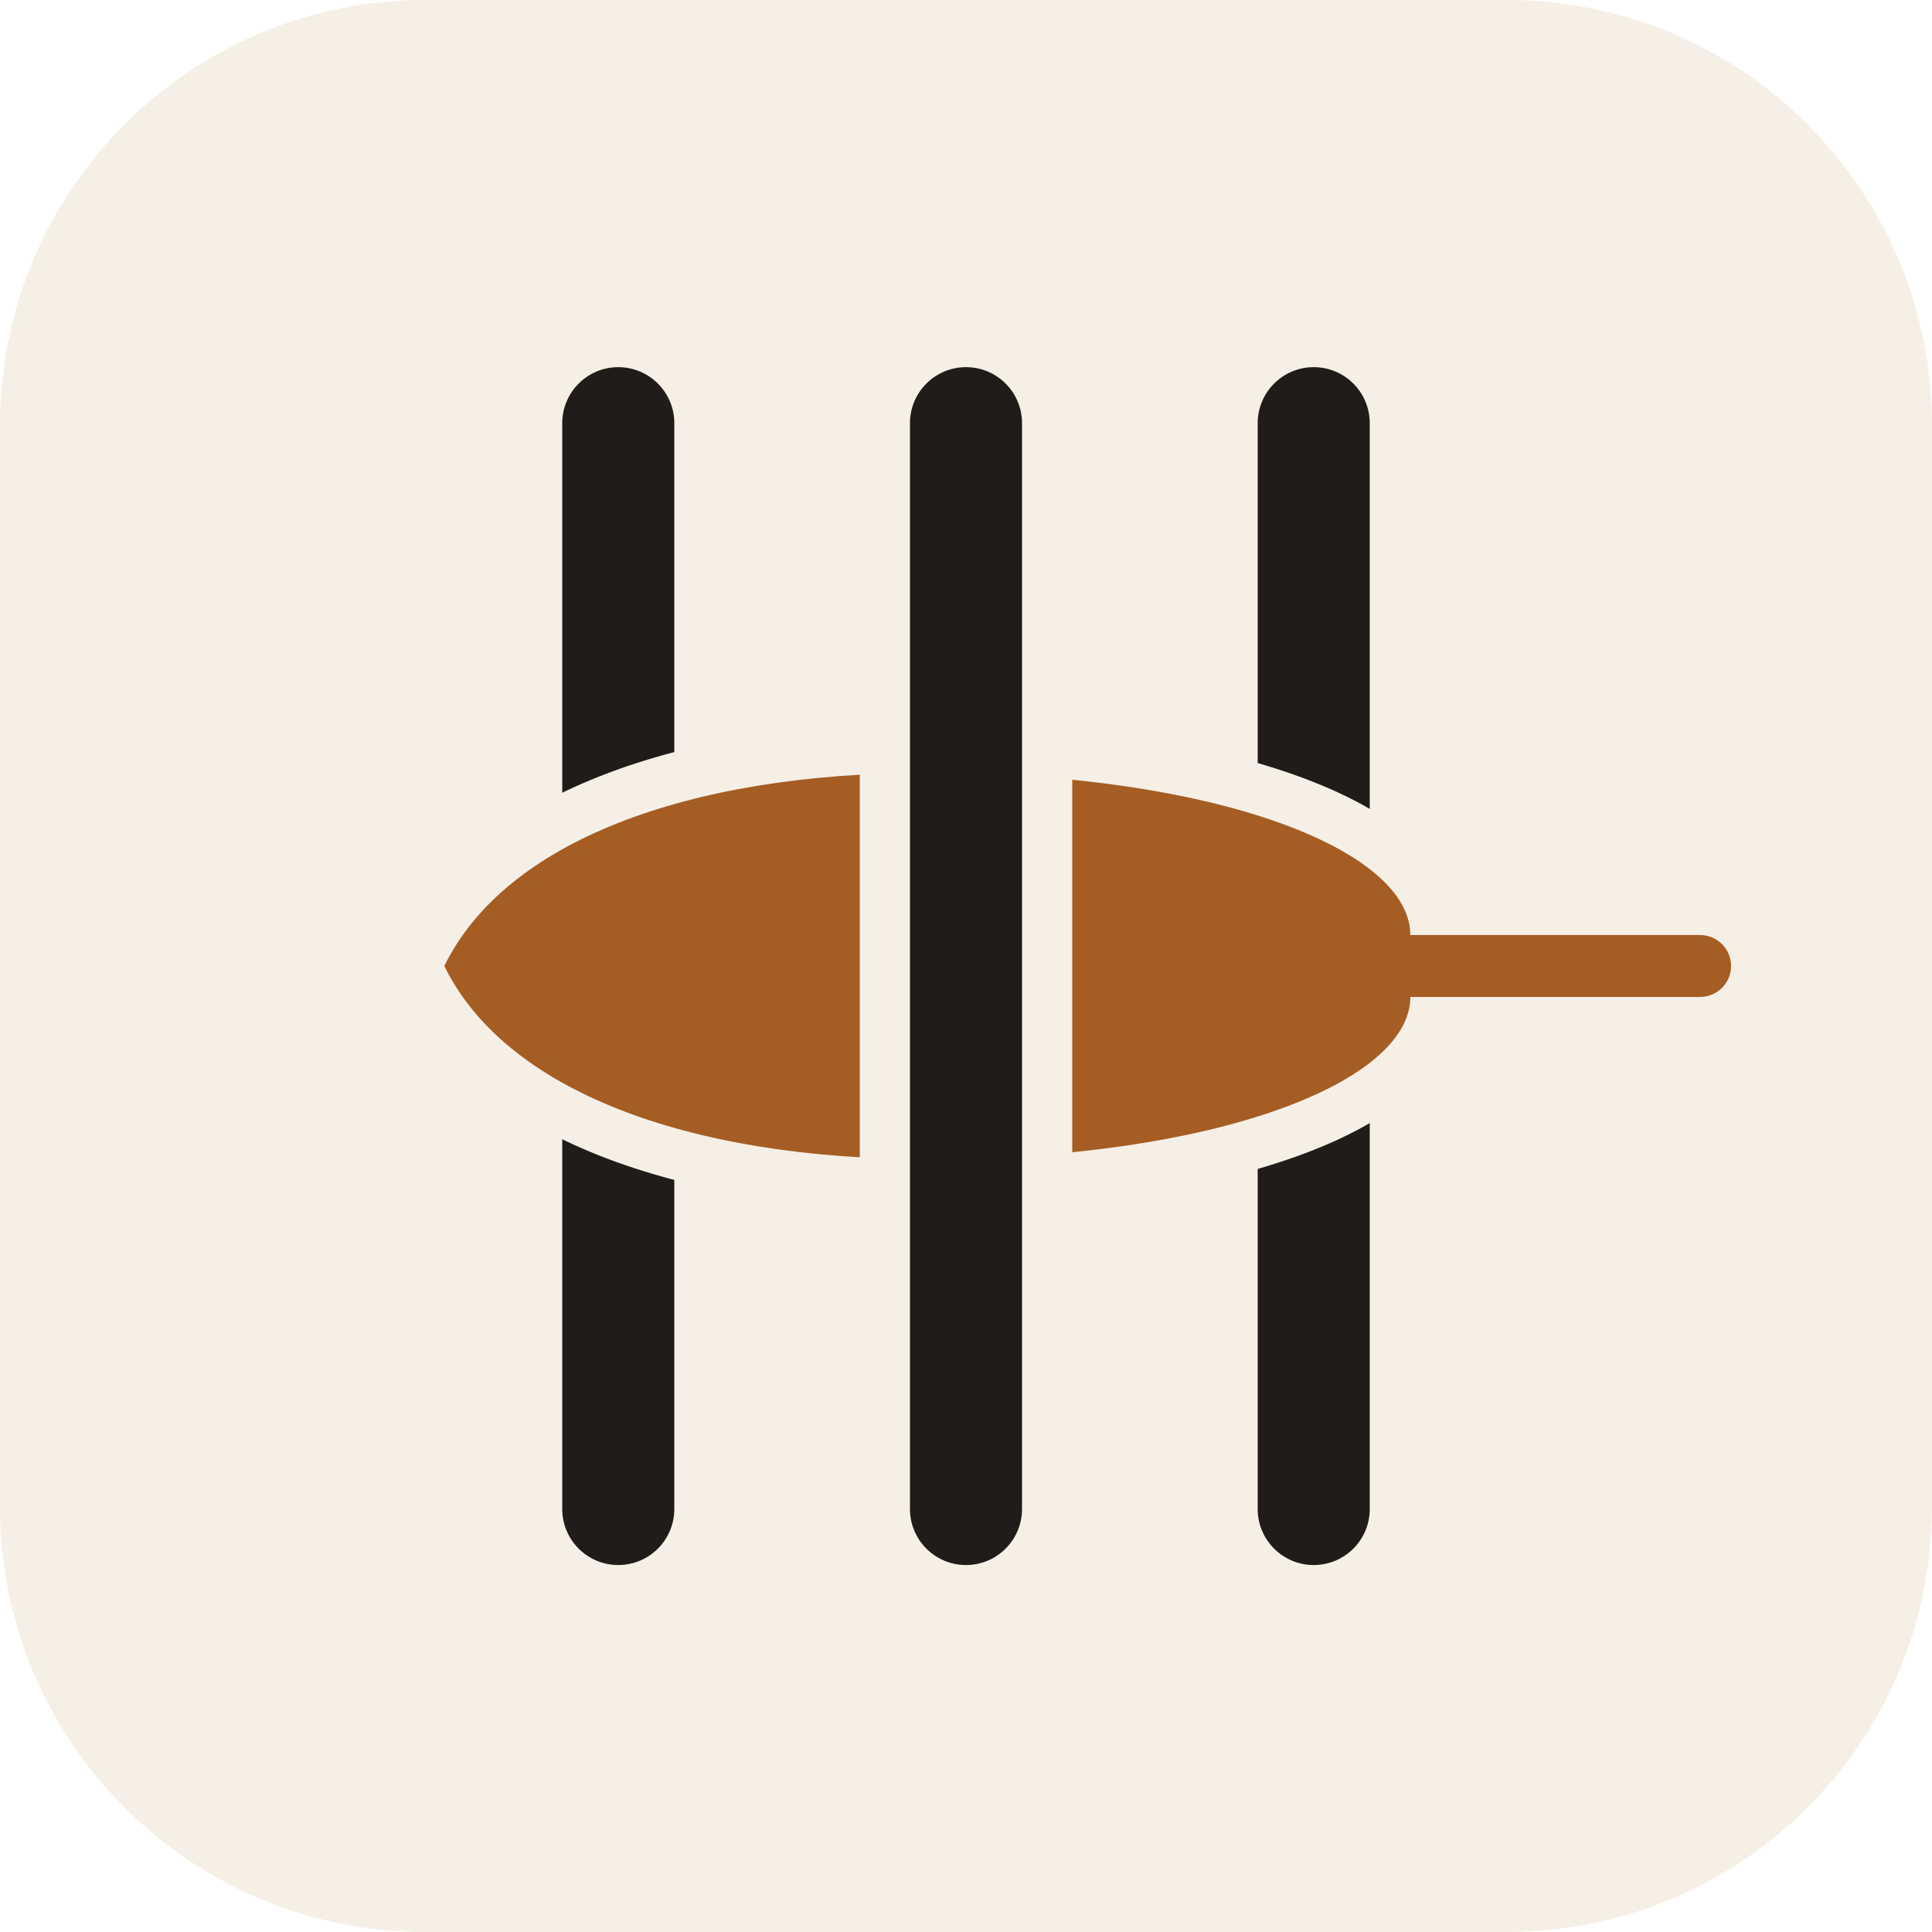
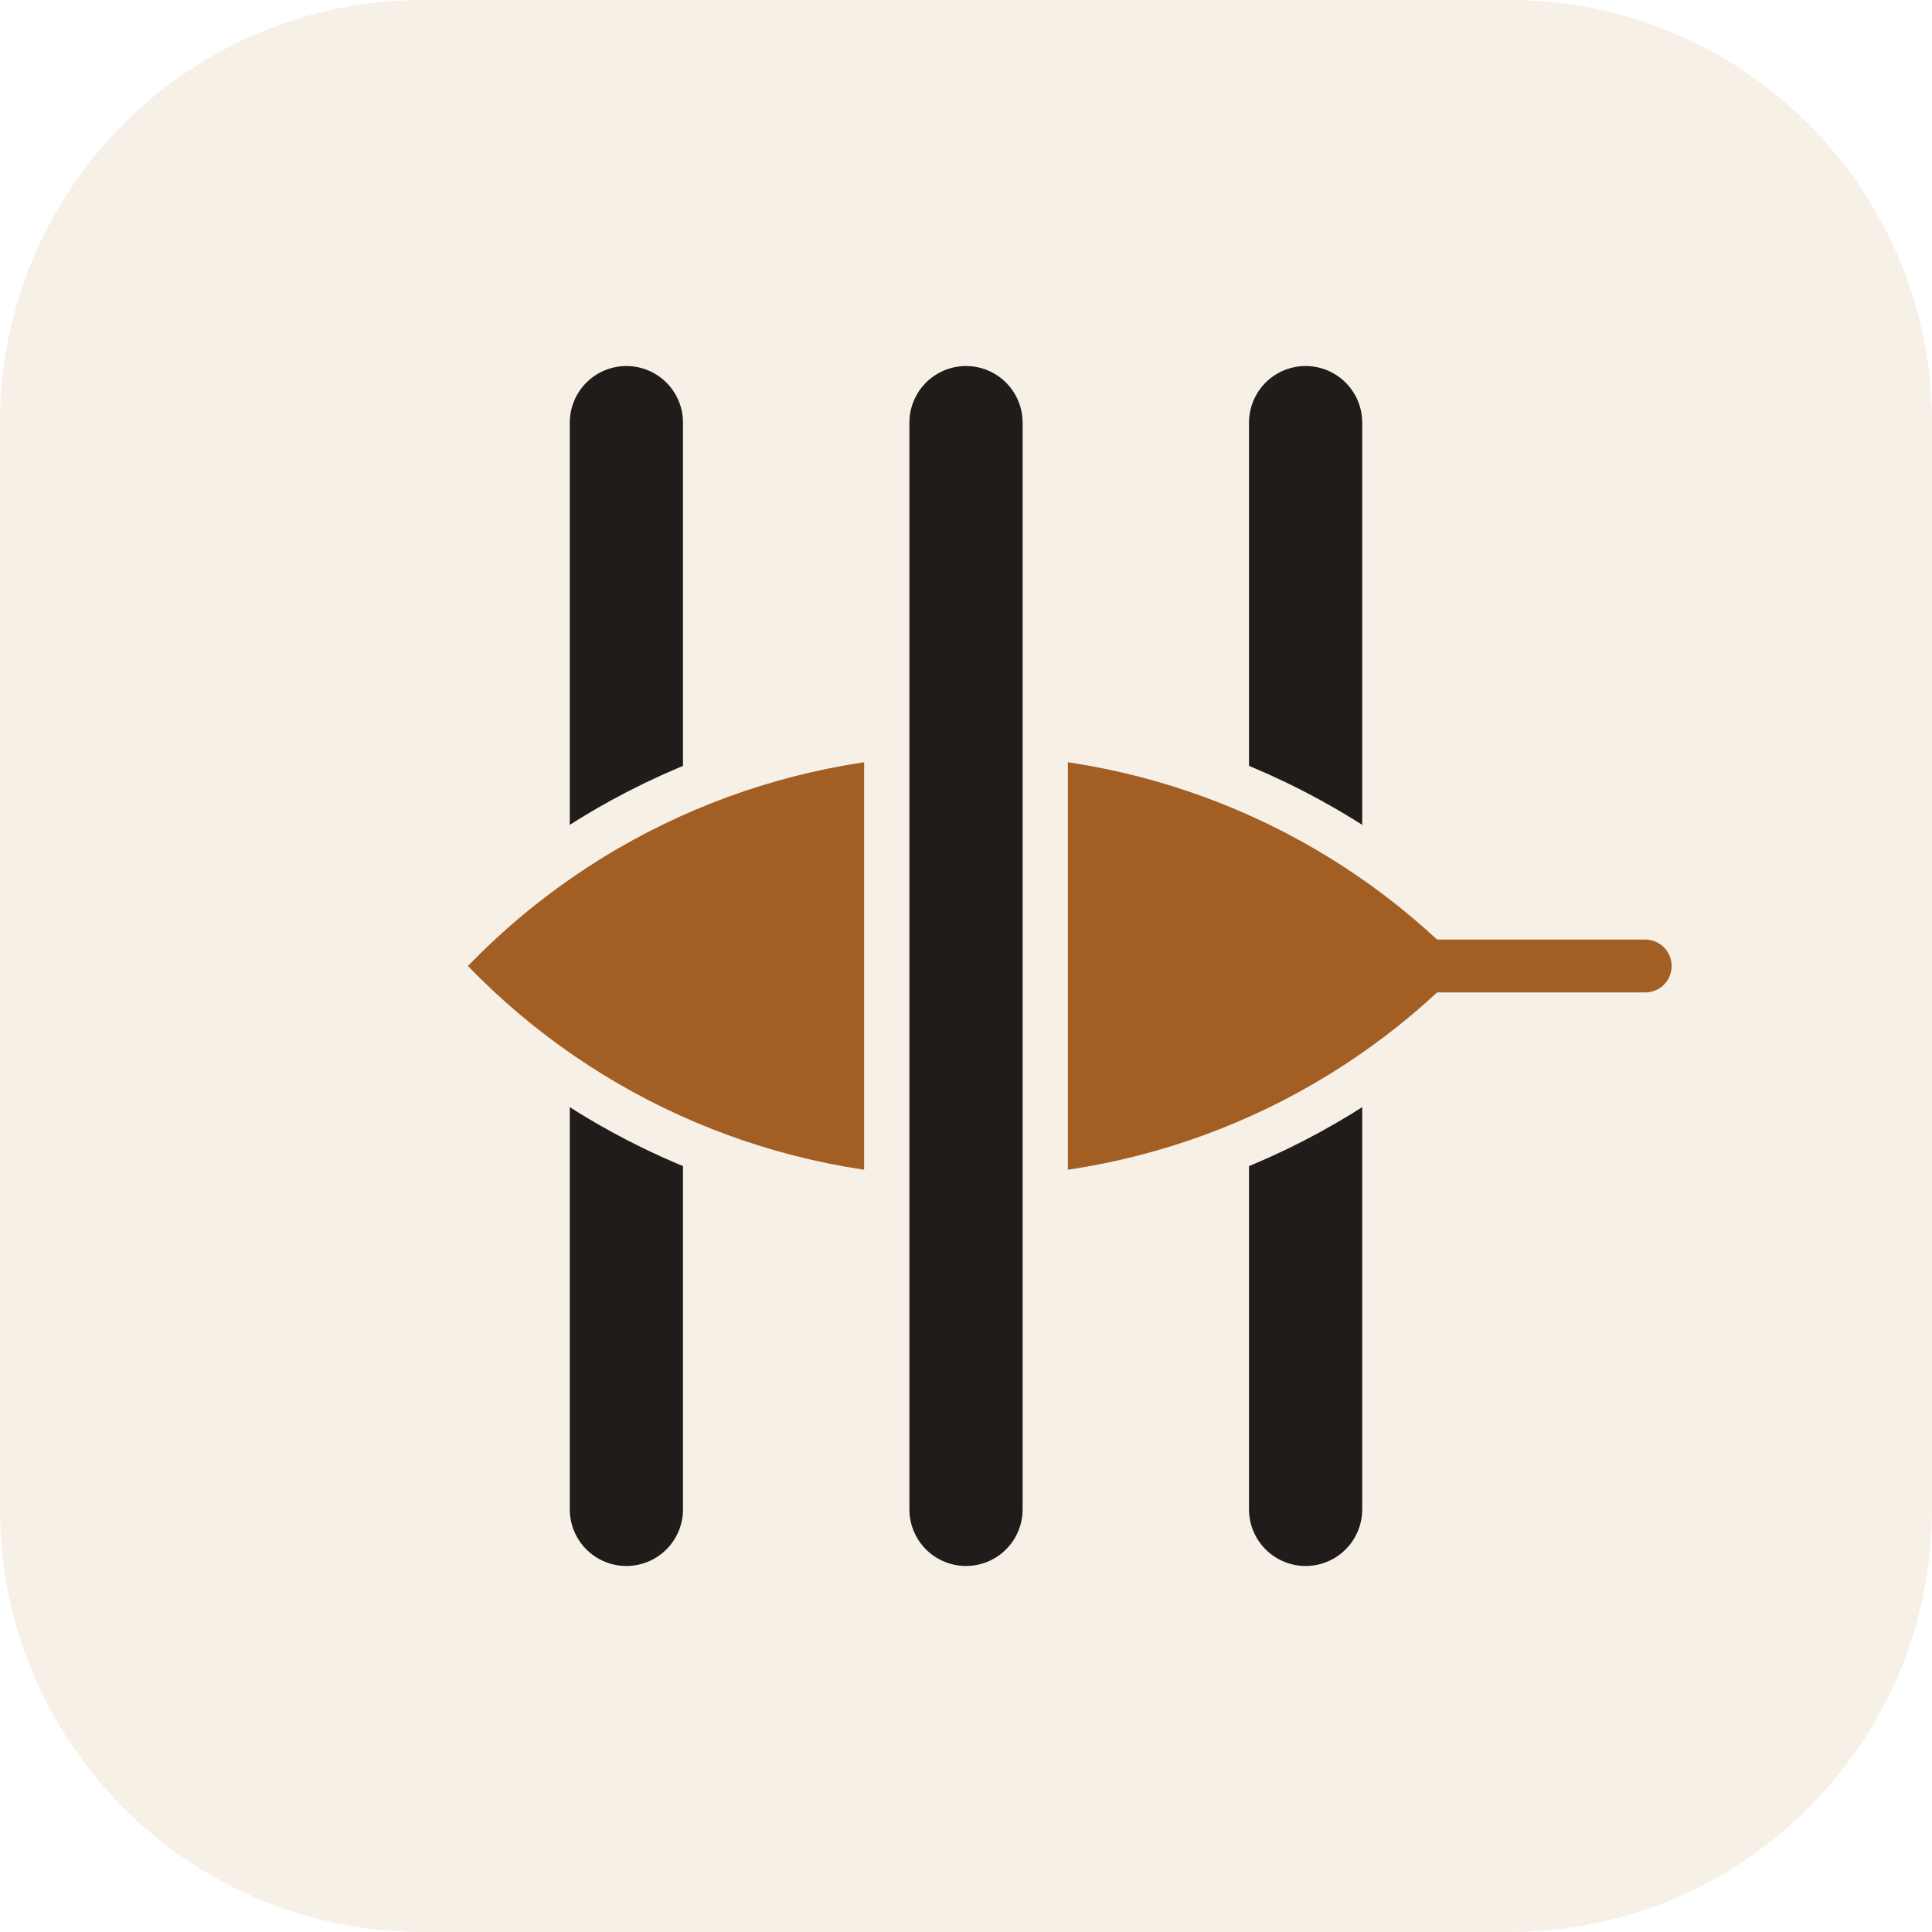
- <svg xmlns="http://www.w3.org/2000/svg" viewBox="0 0 1024 1024" width="1024" height="1024">
-   <rect x="0" y="0" width="1024" height="1024" rx="225.3" fill="#F5EFE6" />
-   <rect x="298" y="194.6" width="59.4" height="634.9" rx="29.7" fill="#1F1C19" />
-   <rect x="666.6" y="194.6" width="59.4" height="634.9" rx="29.7" fill="#1F1C19" />
-   <path d="M235.5 512 C267.5 446.5 363.5 409.6 491.5 409.6 C645.1 409.6 747.5 450.6 747.5 495.6 L901.1 495.6 A16.4 16.4 0 0 1 901.1 528.4 L747.5 528.4 C747.5 573.4 645.1 614.4 491.5 614.4 C363.5 614.4 267.5 577.5 235.5 512 Z" fill="#F5EFE6" stroke="#F5EFE6" stroke-width="53.2" stroke-linejoin="round" />
-   <path d="M235.5 512 C267.5 446.5 363.5 409.6 491.5 409.6 C645.1 409.6 747.5 450.6 747.5 495.6 L901.1 495.6 A16.4 16.4 0 0 1 901.1 528.4 L747.5 528.4 C747.5 573.4 645.1 614.4 491.5 614.4 C363.5 614.4 267.5 577.5 235.5 512 Z" fill="#A55D23" />
-   <rect x="455.7" y="383" width="112.6" height="258" rx="0" fill="#F5EFE6" />
-   <rect x="482.3" y="194.6" width="59.4" height="634.9" rx="29.7" fill="#1F1C19" />
+ <svg xmlns="http://www.w3.org/2000/svg" viewBox="0 0 512 512" width="512" height="512">
+   <rect width="512" height="512" rx="112" fill="#f6f0e7" />
+   <path d="M166 112 V400" stroke="#1f1c19" stroke-width="30" stroke-linecap="round" />
+   <path d="M346 112 V400" stroke="#1f1c19" stroke-width="30" stroke-linecap="round" />
+   <path d="M124.0 256 A183.6 183.6 0 0 1 388.0 256 A183.6 183.6 0 0 1 124.0 256 Z" fill="#f6f0e7" stroke="#f6f0e7" stroke-width="24" />
+   <path d="M340 256 H436" stroke="#f6f0e7" stroke-width="38" stroke-linecap="round" />
+   <path d="M330 256 H436" stroke="#a35e23" stroke-width="14" stroke-linecap="round" />
+   <path d="M124.0 256 A183.6 183.6 0 0 1 388.0 256 A183.6 183.6 0 0 1 124.0 256 Z" fill="#a35e23" />
+   <clipPath id="lv">
+     <path d="M100.0 256 A199.7 199.7 0 0 1 412.0 256 A199.7 199.7 0 0 1 100.0 256 Z" />
+   </clipPath>
+   <g clip-path="url(#lv)">
+     <path d="M256 112 V400" stroke="#f6f0e7" stroke-width="54" />
+   </g>
+   <path d="M256 112 V400" stroke="#1f1c19" stroke-width="30" stroke-linecap="round" />
</svg>
